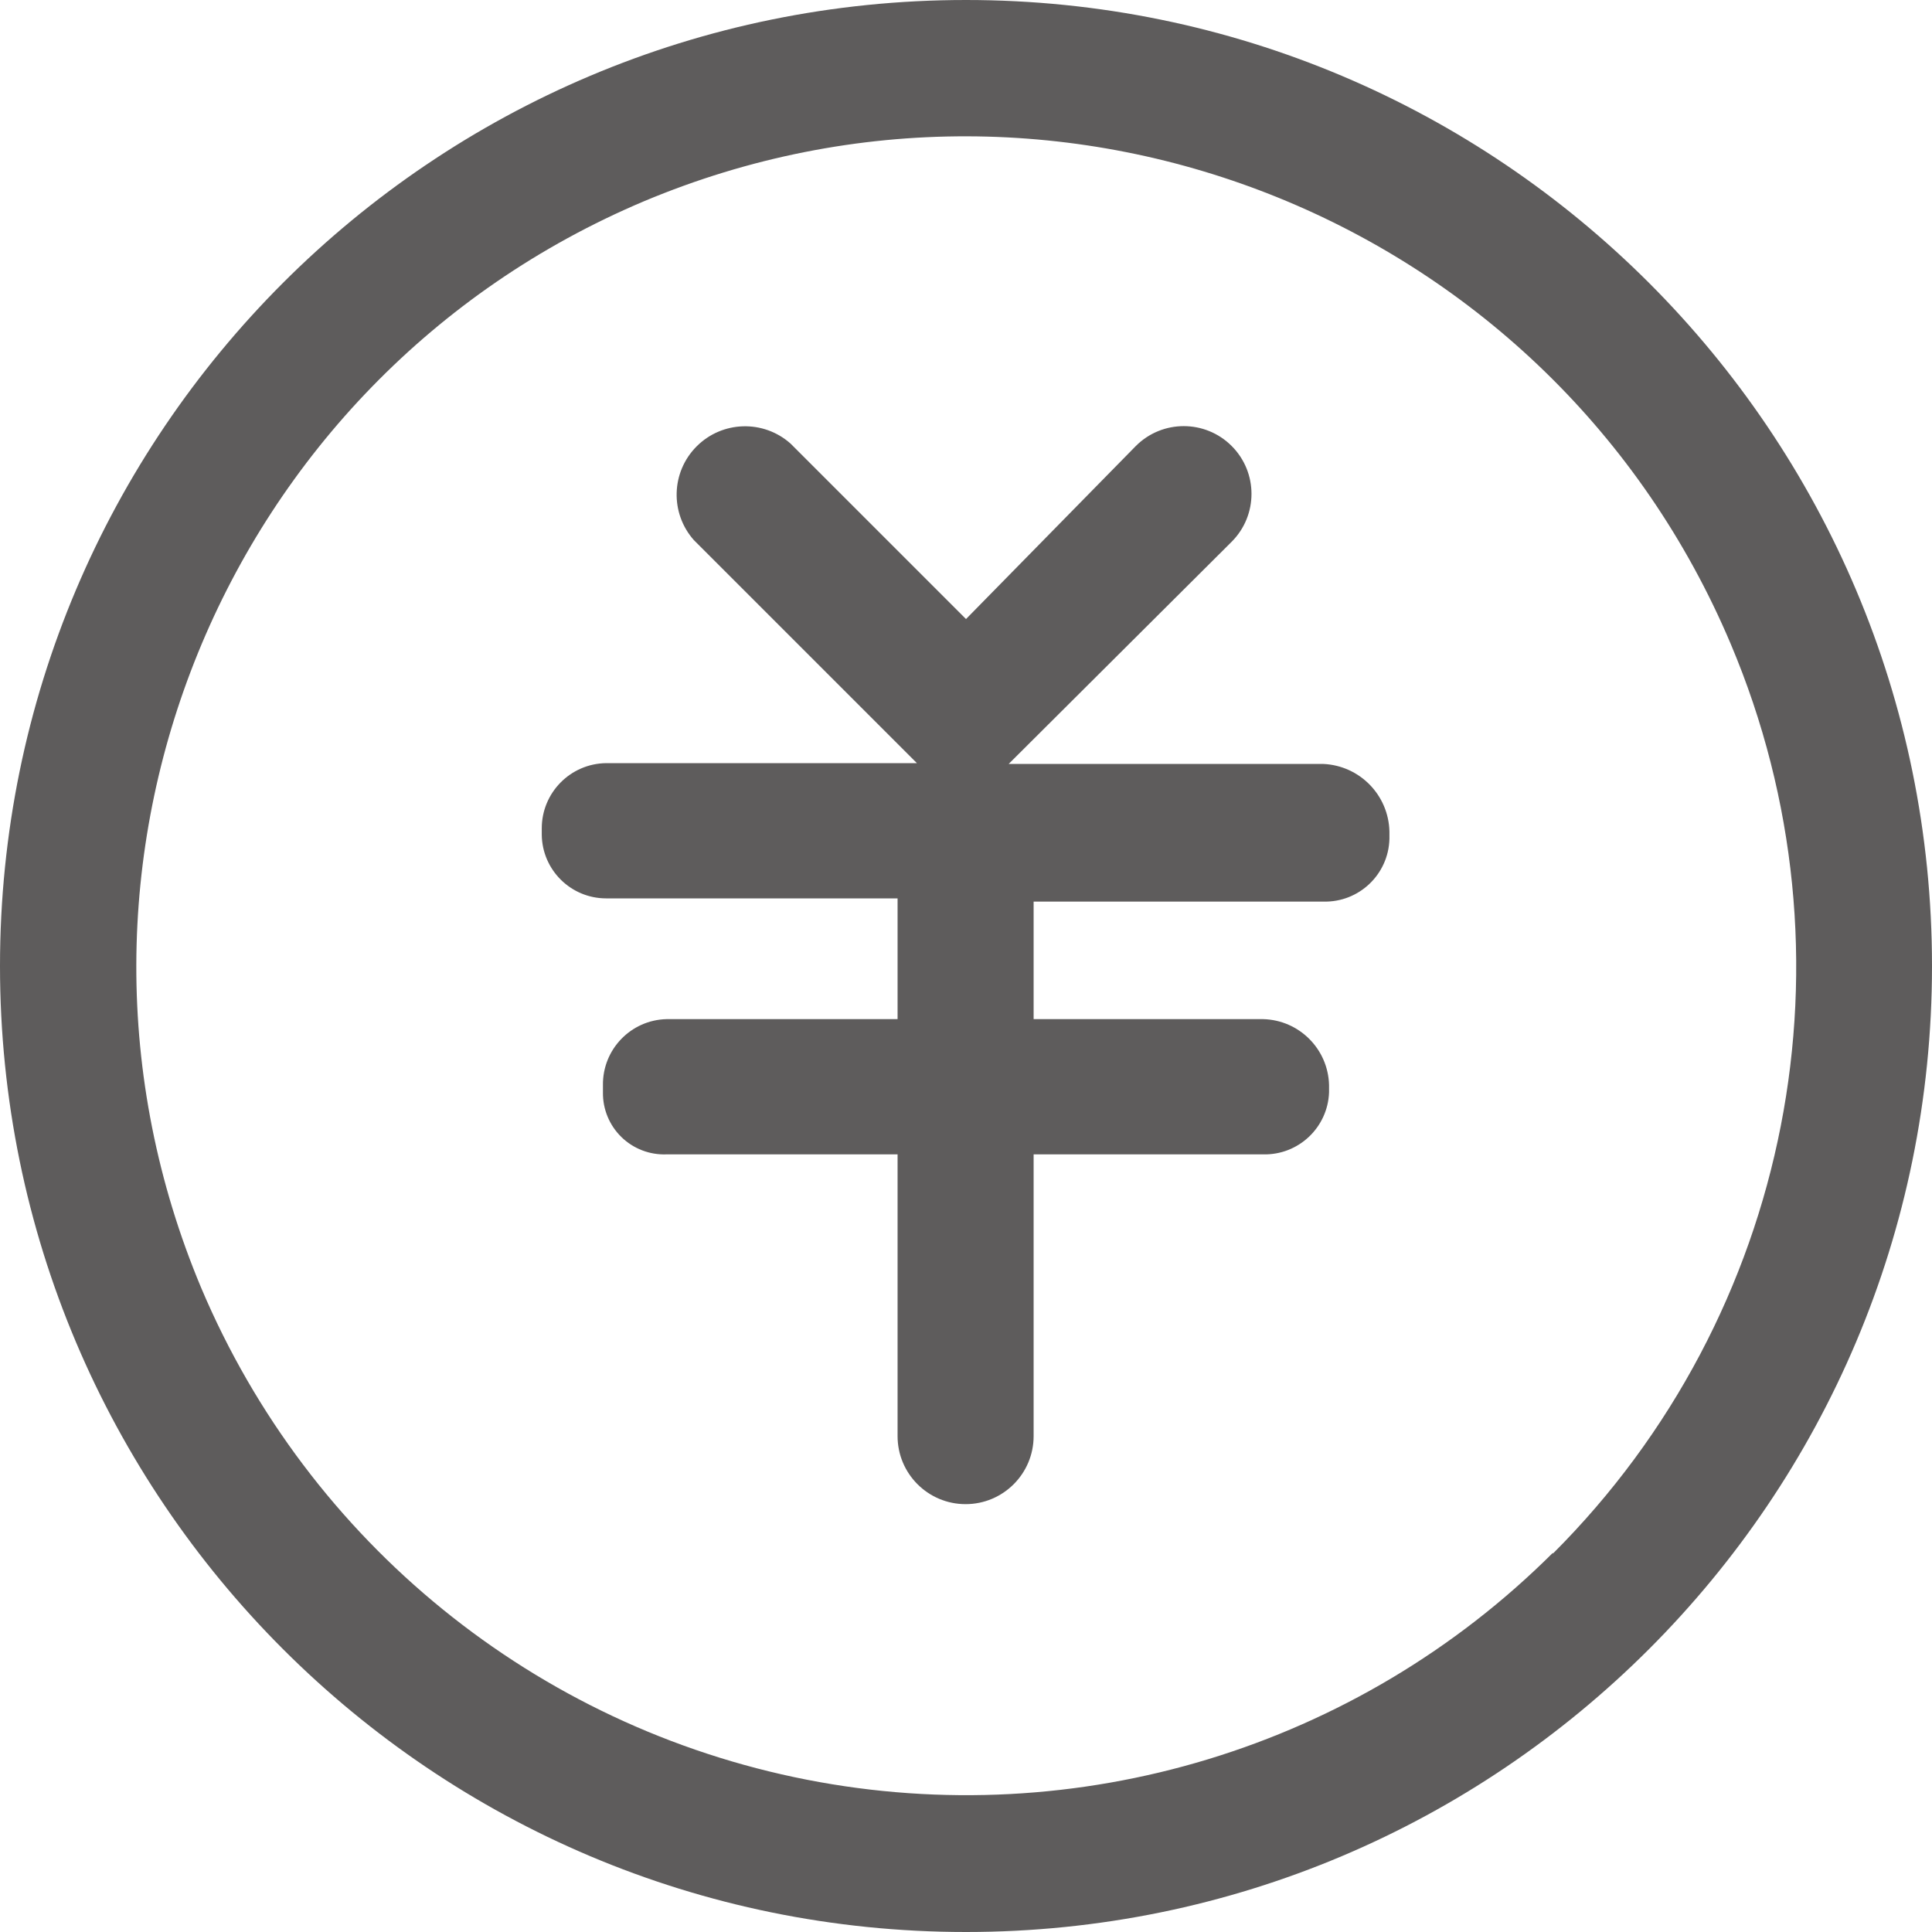
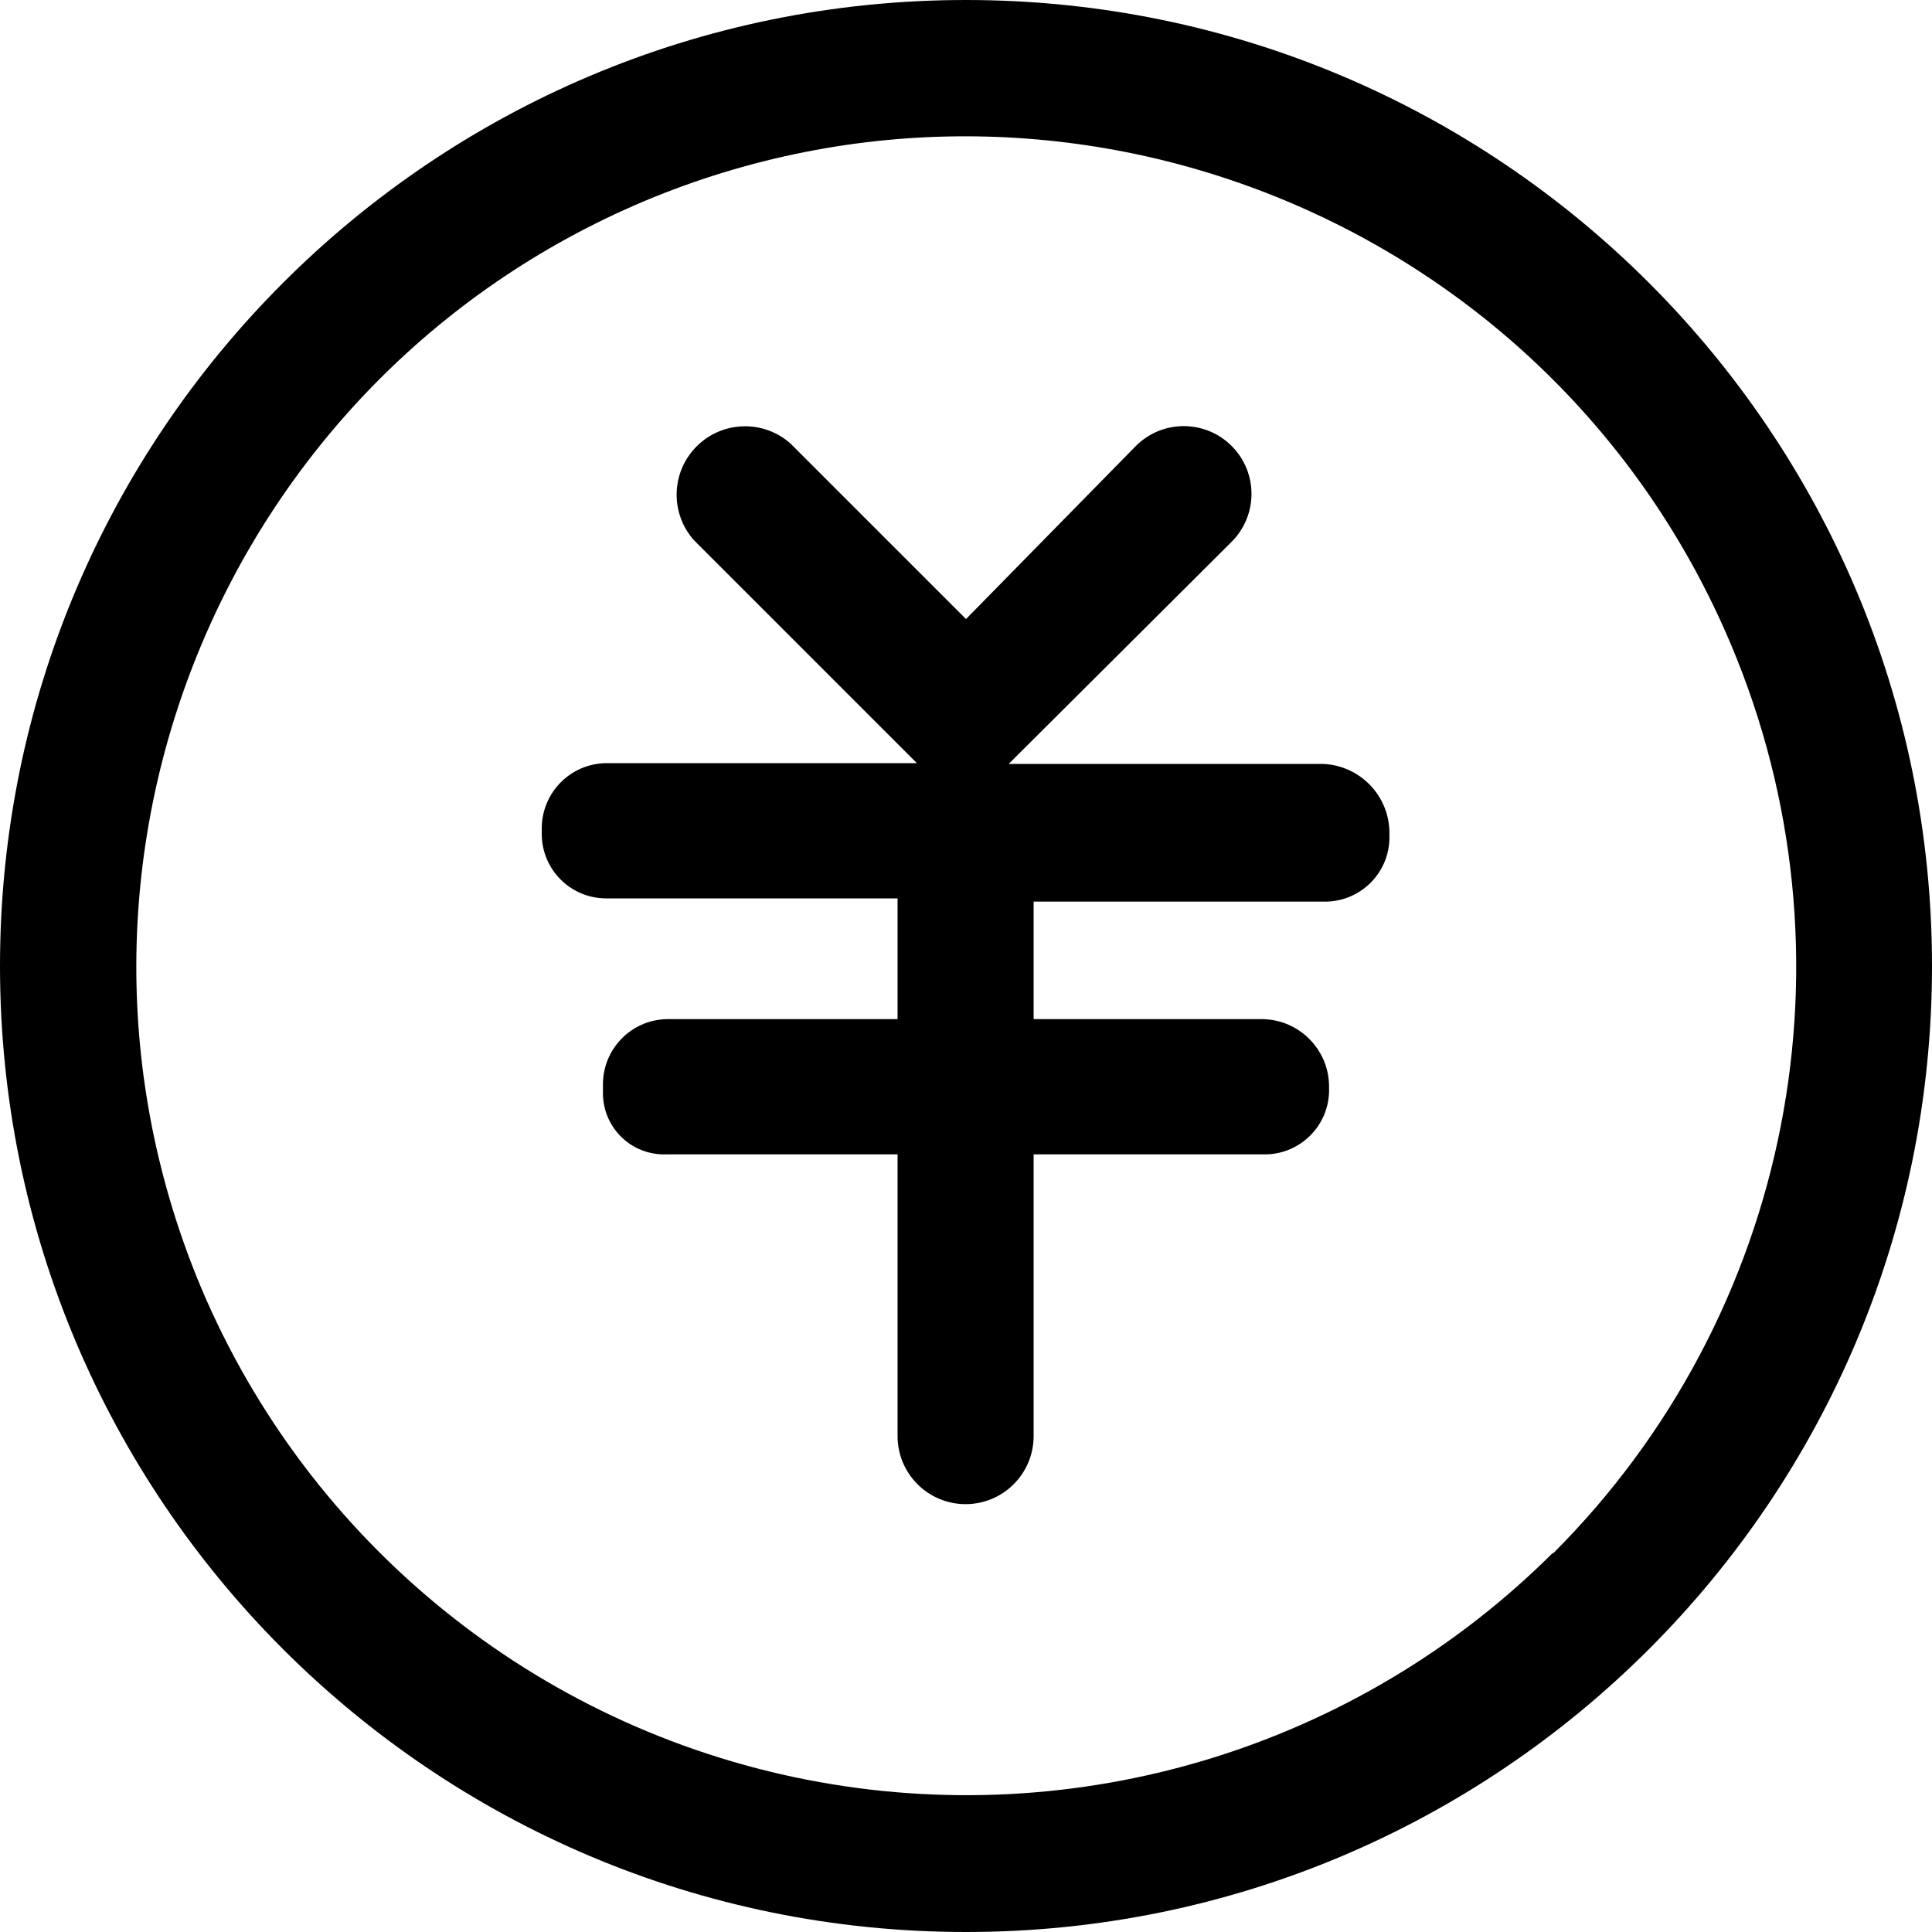
<svg xmlns="http://www.w3.org/2000/svg" t="1608085192915" class="icon" viewBox="0 0 1024 1024" version="1.1" p-id="3368" width="200" height="200">
  <defs>
    <style type="text/css" />
  </defs>
-   <path d="M823.04 823.04A440.32 440.32 0 0 1 106.667 682.667 440.32 440.32 0 0 1 341.333 106.667 440.32 440.32 0 0 1 917.333 341.333a439.467 439.467 0 0 1-94.293 482.133zM512 0a512 512 0 1 0 512 512A512 512 0 0 0 512 0z" fill="#5E5C5C" p-id="3369" />
-   <path d="M701.44 404.907h-166.827l118.187-117.76a35.84 35.84 0 1 0-50.773-50.773L512 328.107 418.987 235.093a36.267 36.267 0 0 0-51.2 51.2l118.187 118.187H321.28a34.56 34.56 0 0 0-34.133 34.56v3.413a34.133 34.133 0 0 0 34.133 33.707h154.453v64H353.28a34.56 34.56 0 0 0-33.707 34.987v3.84a32.427 32.427 0 0 0 33.707 32.853h122.453v149.333a35.84 35.84 0 0 0 72.107 0v-149.333h121.6a34.133 34.133 0 0 0 34.987-32.853v-3.84a35.84 35.84 0 0 0-34.987-34.987h-121.6V477.867h153.6a34.133 34.133 0 0 0 34.987-33.28v-3.84a36.693 36.693 0 0 0-34.987-35.84z" fill="#5E5C5C" p-id="3370" />
+   <path d="M823.04 823.04A440.32 440.32 0 0 1 106.667 682.667 440.32 440.32 0 0 1 341.333 106.667 440.32 440.32 0 0 1 917.333 341.333a439.467 439.467 0 0 1-94.293 482.133zM512 0a512 512 0 1 0 512 512A512 512 0 0 0 512 0z" p-id="3369" />
+   <path d="M701.44 404.907h-166.827l118.187-117.76a35.84 35.84 0 1 0-50.773-50.773L512 328.107 418.987 235.093a36.267 36.267 0 0 0-51.2 51.2l118.187 118.187H321.28a34.56 34.56 0 0 0-34.133 34.56v3.413a34.133 34.133 0 0 0 34.133 33.707h154.453v64H353.28a34.56 34.56 0 0 0-33.707 34.987v3.84a32.427 32.427 0 0 0 33.707 32.853h122.453v149.333a35.84 35.84 0 0 0 72.107 0v-149.333h121.6a34.133 34.133 0 0 0 34.987-32.853v-3.84a35.84 35.84 0 0 0-34.987-34.987h-121.6V477.867h153.6a34.133 34.133 0 0 0 34.987-33.28v-3.84a36.693 36.693 0 0 0-34.987-35.84z" p-id="3370" />
</svg>
